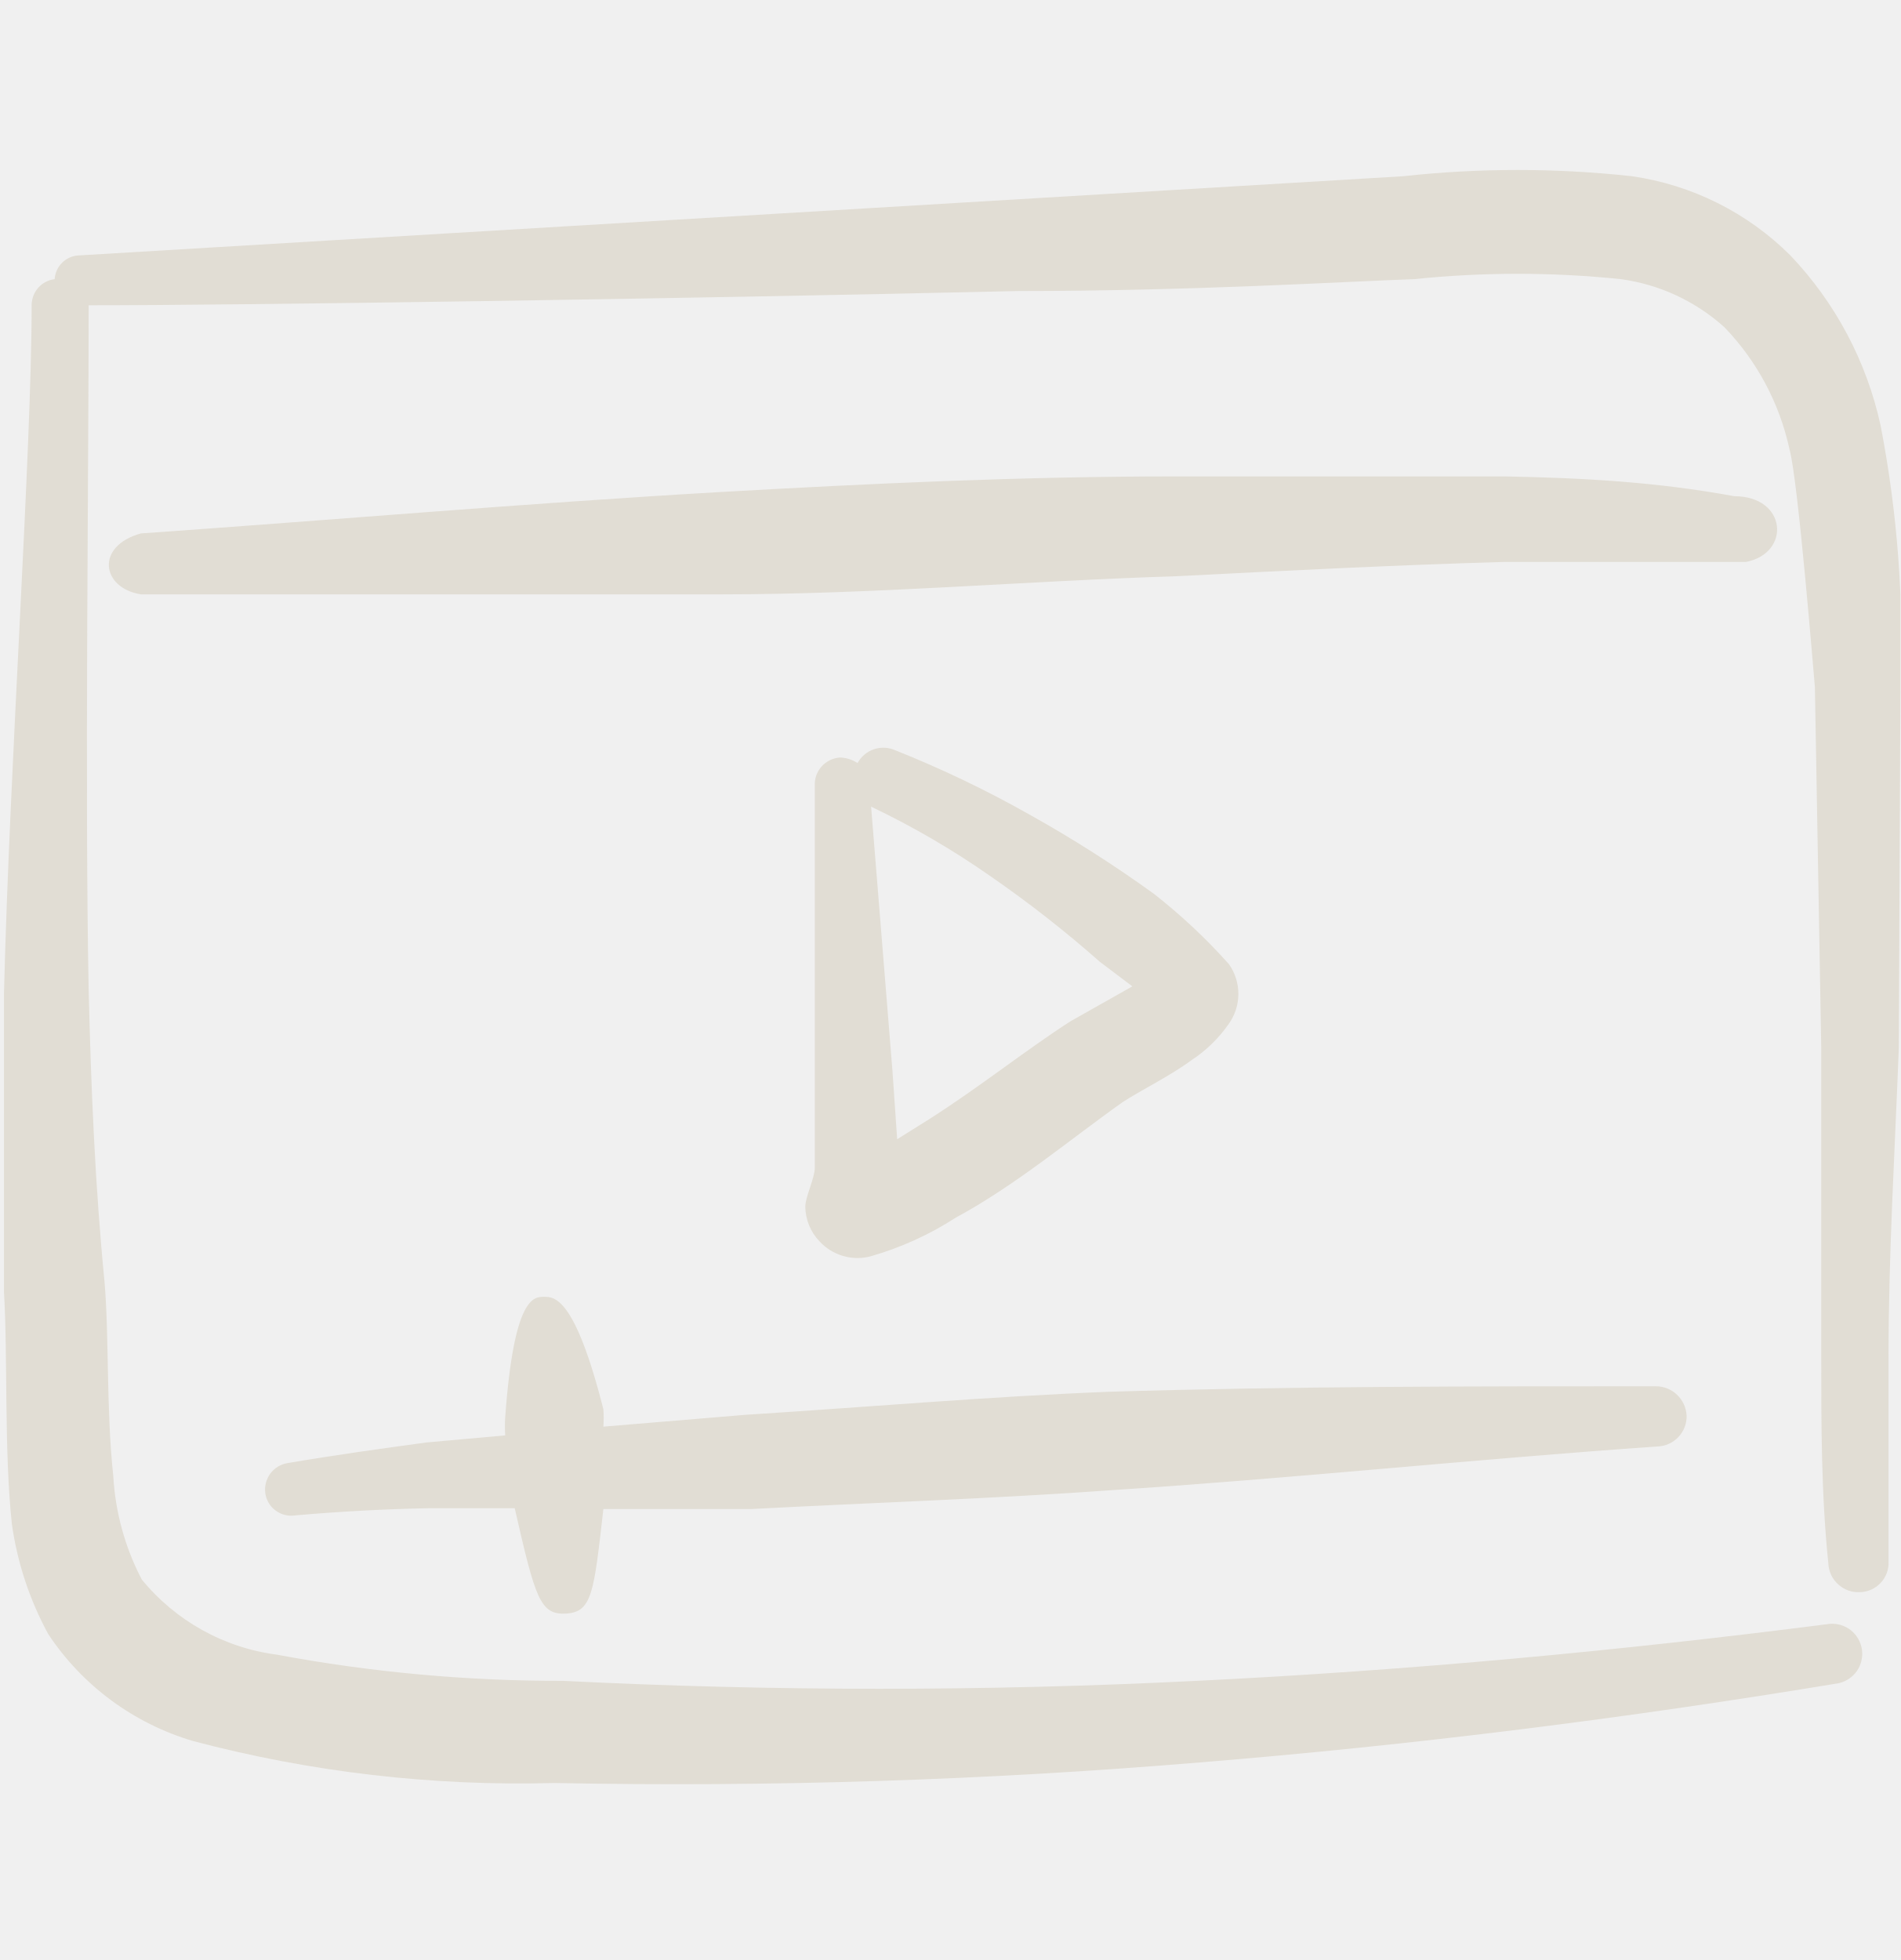
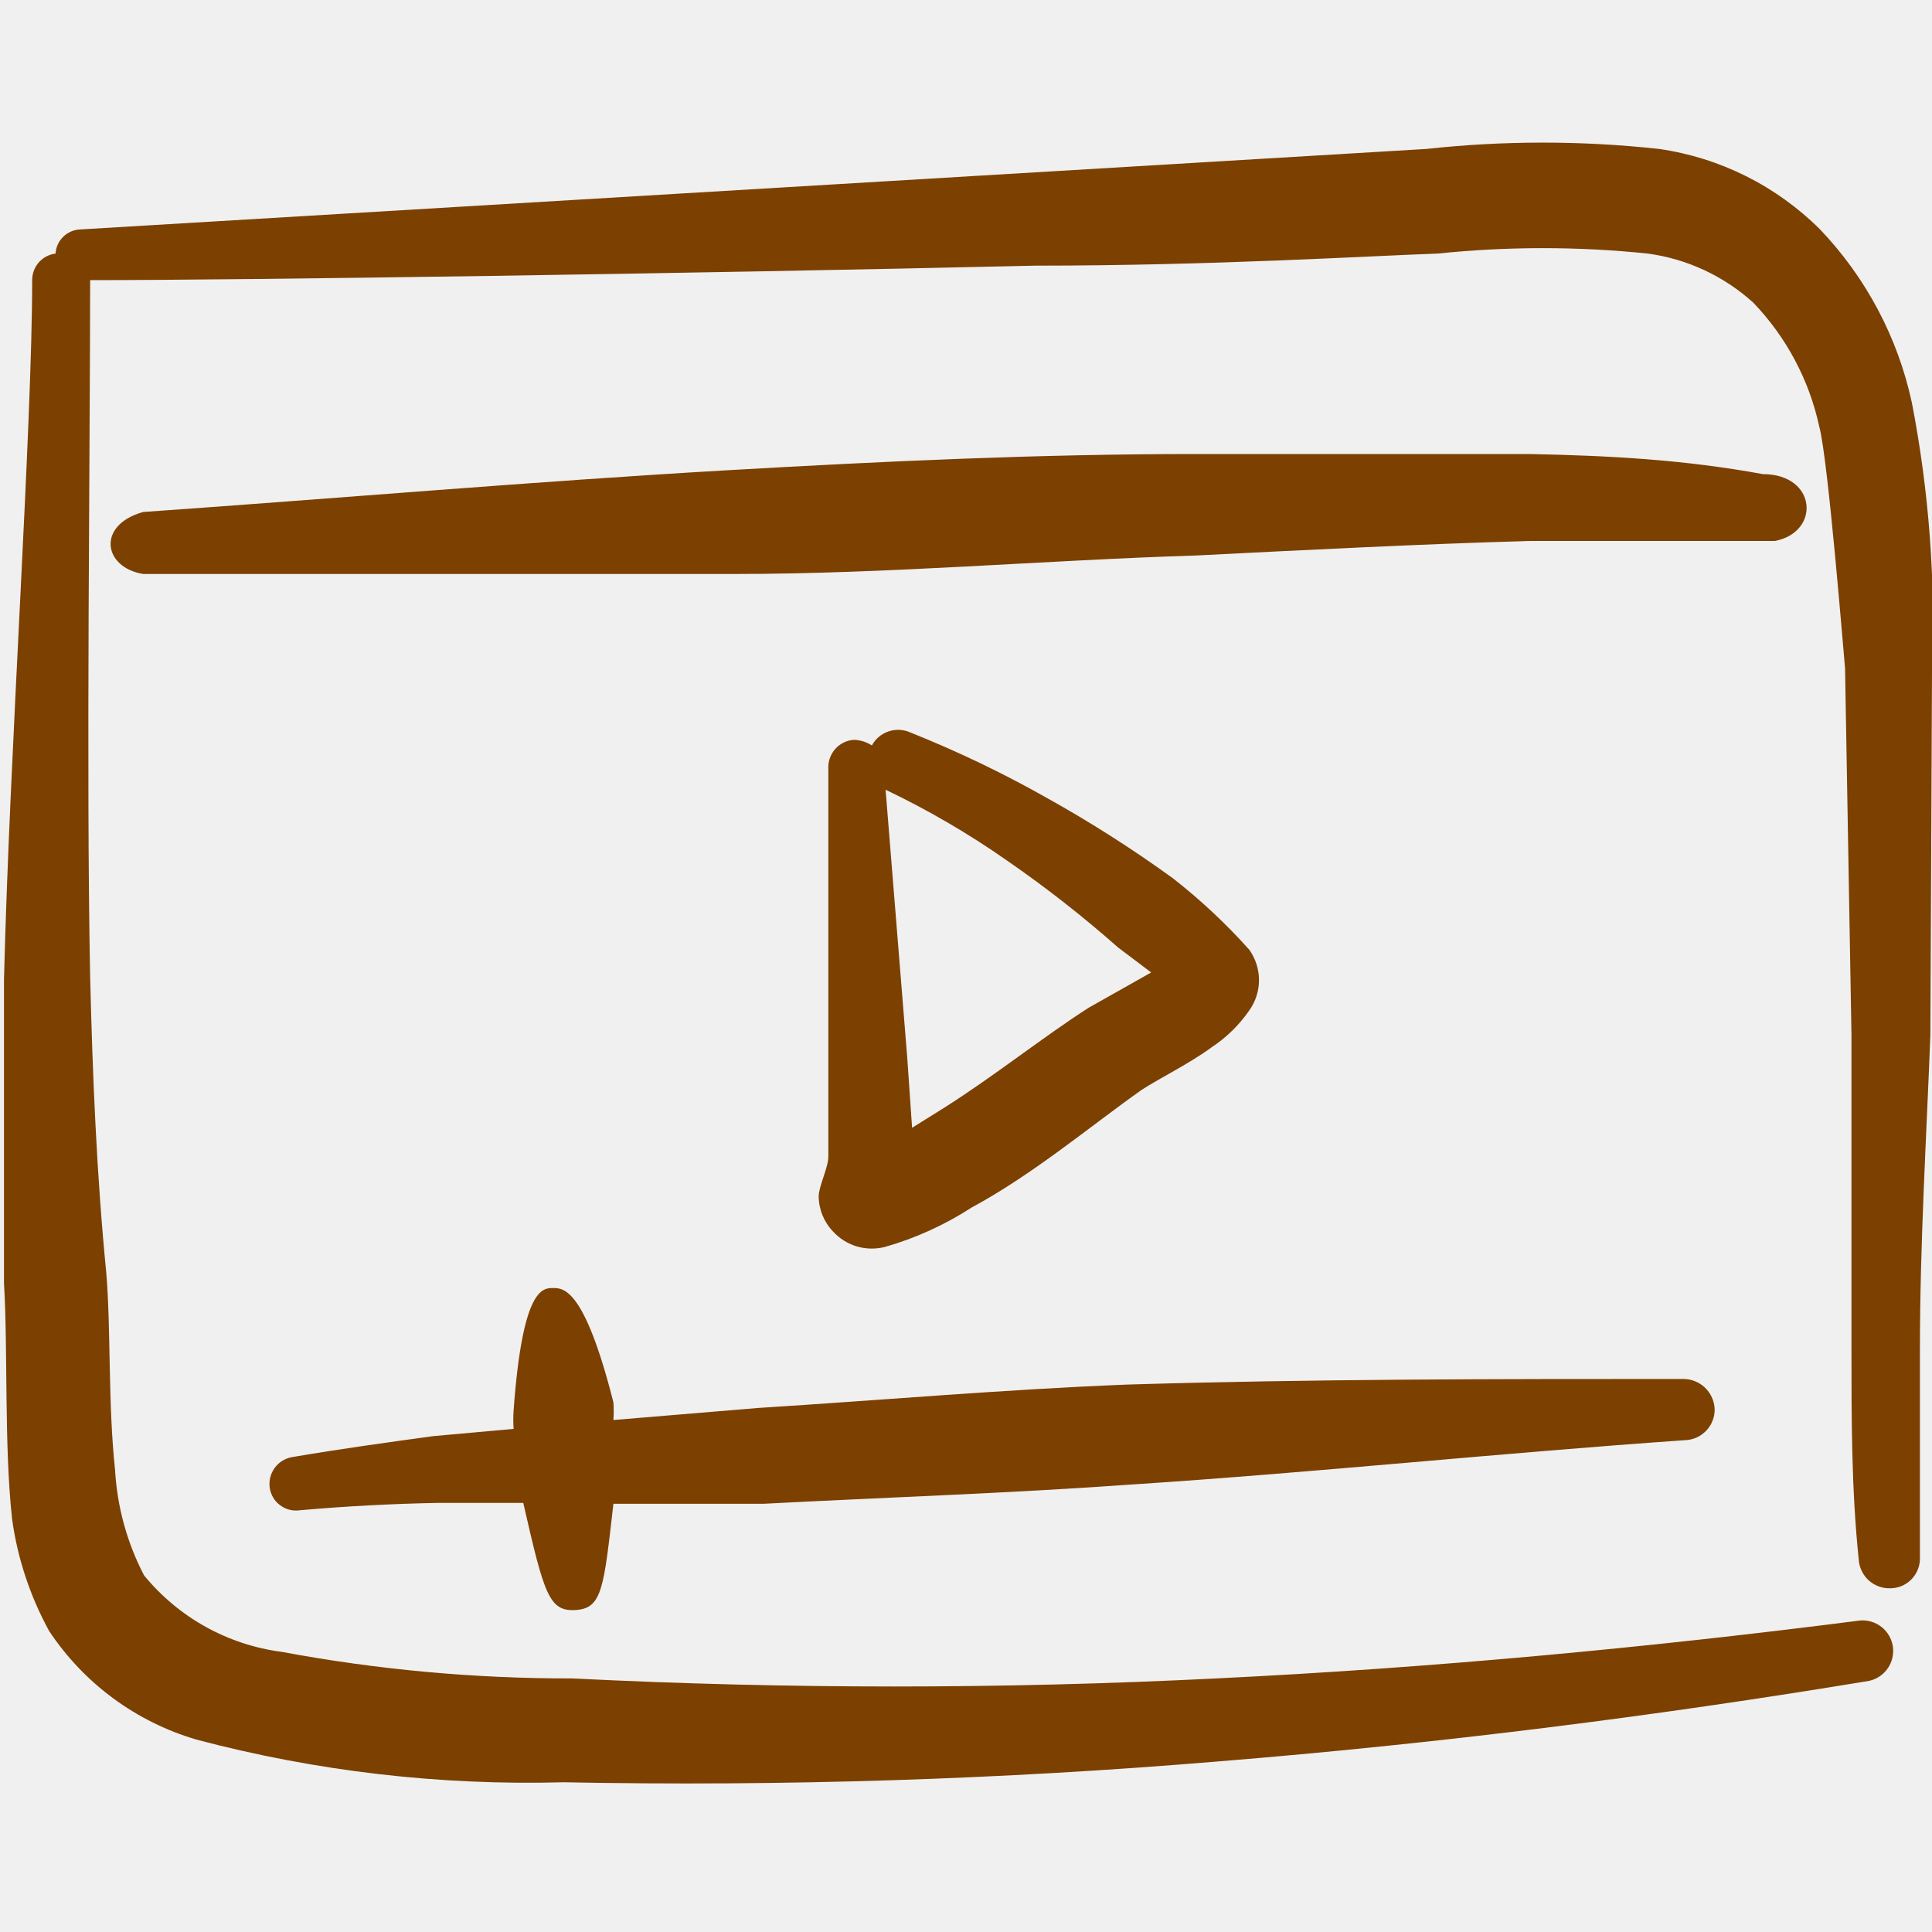
- <svg xmlns="http://www.w3.org/2000/svg" width="32" height="33" viewBox="0 0 32 33" fill="none">
-   <g clip-path="url(#clip0_266_1377)">
-     <path fill-rule="evenodd" clip-rule="evenodd" d="M25.334 8.021H19.787C17.213 8.021 14.64 8.141 12.08 8.287C8.854 8.474 5.614 8.754 2.373 8.981C1.6 9.194 1.707 9.901 2.373 10.007H12.16C14.72 10.007 17.267 9.781 19.827 9.701C21.667 9.607 23.494 9.514 25.334 9.461H29.4C30.16 9.314 30.093 8.354 29.2 8.354C27.893 8.114 26.667 8.047 25.334 8.021Z" fill="#E1DDD4" />
-     <path fill-rule="evenodd" clip-rule="evenodd" d="M32 11.62C32.063 10.128 31.951 8.633 31.667 7.167C31.433 6.09 30.907 5.098 30.147 4.3C29.425 3.58 28.489 3.112 27.48 2.967C26.199 2.827 24.907 2.827 23.627 2.967L1.333 4.3C1.227 4.303 1.126 4.346 1.049 4.42C0.973 4.494 0.927 4.594 0.92 4.7C0.815 4.713 0.718 4.763 0.647 4.841C0.576 4.92 0.536 5.021 0.533 5.127C0.533 7.58 0.16 12.927 0.067 16.727V21.753C0.133 22.873 0.067 24.42 0.2 25.66C0.291 26.31 0.499 26.938 0.813 27.514C1.389 28.382 2.253 29.019 3.253 29.314C5.236 29.838 7.283 30.076 9.333 30.02C12.959 30.091 16.586 29.975 20.2 29.674C23.813 29.38 27.413 28.927 30.96 28.34C31.085 28.312 31.195 28.238 31.268 28.133C31.34 28.028 31.37 27.899 31.352 27.772C31.333 27.645 31.267 27.53 31.168 27.45C31.068 27.37 30.941 27.331 30.813 27.34C27.28 27.794 23.707 28.127 20.147 28.3C16.593 28.478 13.033 28.478 9.48 28.3C7.865 28.303 6.254 28.156 4.667 27.86C3.773 27.744 2.957 27.291 2.387 26.593C2.104 26.052 1.941 25.456 1.907 24.847C1.787 23.727 1.84 22.527 1.76 21.58C1.6 19.953 1.533 18.314 1.493 16.674C1.427 13.327 1.493 7.873 1.493 5.14C4.053 5.14 11.387 5.033 17.147 4.9C20.107 4.9 22.64 4.74 23.813 4.7C24.97 4.58 26.136 4.58 27.293 4.7C27.944 4.789 28.553 5.072 29.04 5.513C29.588 6.083 29.966 6.794 30.133 7.567C30.28 8.1 30.547 11.447 30.56 11.567L30.667 17.634V22.834C30.667 24.007 30.667 25.167 30.787 26.327C30.79 26.393 30.807 26.459 30.835 26.519C30.864 26.579 30.904 26.633 30.954 26.677C31.003 26.722 31.061 26.756 31.124 26.779C31.187 26.801 31.253 26.81 31.32 26.807C31.386 26.805 31.451 26.79 31.511 26.763C31.571 26.736 31.625 26.697 31.67 26.648C31.715 26.6 31.749 26.543 31.772 26.481C31.794 26.419 31.804 26.353 31.8 26.287V22.847C31.8 21.113 31.907 19.38 31.973 17.647L32 11.62Z" fill="#E1DDD4" />
-     <path fill-rule="evenodd" clip-rule="evenodd" d="M16.094 20.501C17.107 19.954 18.04 19.167 18.907 18.554C19.214 18.354 19.707 18.114 20.067 17.847C20.313 17.685 20.526 17.477 20.694 17.234C20.797 17.088 20.852 16.913 20.852 16.734C20.852 16.555 20.797 16.38 20.694 16.234C20.308 15.801 19.884 15.404 19.427 15.047C18.756 14.562 18.057 14.117 17.334 13.714C16.608 13.304 15.855 12.943 15.08 12.634C14.966 12.582 14.837 12.575 14.718 12.614C14.599 12.654 14.5 12.737 14.44 12.847C14.353 12.791 14.251 12.758 14.147 12.754C14.087 12.757 14.029 12.773 13.975 12.799C13.922 12.825 13.874 12.861 13.834 12.905C13.794 12.95 13.764 13.002 13.744 13.058C13.725 13.115 13.717 13.175 13.72 13.234V18.061V19.661C13.72 19.834 13.56 20.154 13.56 20.314C13.562 20.533 13.648 20.743 13.8 20.901C13.906 21.016 14.042 21.101 14.192 21.145C14.342 21.19 14.502 21.193 14.654 21.154C15.163 21.009 15.649 20.789 16.094 20.501ZM14.667 13.581C15.369 13.916 16.043 14.308 16.68 14.754C17.322 15.197 17.936 15.678 18.52 16.194L19.067 16.607L18.027 17.194C17.28 17.674 16.48 18.314 15.64 18.847L15.107 19.181L15.027 18.021L14.667 13.567V13.581Z" fill="#E1DDD4" />
-     <path fill-rule="evenodd" clip-rule="evenodd" d="M4.84 24.634C4.724 24.653 4.621 24.717 4.551 24.811C4.482 24.906 4.451 25.024 4.467 25.14C4.475 25.198 4.495 25.254 4.525 25.305C4.555 25.355 4.594 25.399 4.642 25.433C4.689 25.468 4.742 25.493 4.799 25.507C4.856 25.521 4.916 25.523 4.974 25.514C5.734 25.447 6.494 25.407 7.24 25.393H8.667C9.014 26.913 9.094 27.194 9.534 27.167C9.974 27.14 10 26.807 10.16 25.407H12.653C14.694 25.3 16.733 25.233 18.76 25.087C21.814 24.887 24.84 24.567 27.907 24.354C27.973 24.352 28.039 24.337 28.1 24.31C28.161 24.283 28.215 24.244 28.261 24.196C28.307 24.147 28.343 24.091 28.367 24.028C28.391 23.966 28.402 23.9 28.4 23.834C28.393 23.7 28.335 23.575 28.239 23.483C28.142 23.391 28.014 23.34 27.88 23.34C24.787 23.34 21.733 23.34 18.667 23.433C16.627 23.514 14.667 23.687 12.56 23.82L10.16 24.02C10.167 23.922 10.167 23.825 10.16 23.727C9.68 21.834 9.334 21.834 9.16 21.834C8.987 21.834 8.654 21.834 8.507 23.86C8.5 23.962 8.5 24.065 8.507 24.167L7.174 24.287C6.4 24.393 5.627 24.5 4.84 24.634Z" fill="#E1DDD4" />
+ <svg xmlns="http://www.w3.org/2000/svg" width="32" height="32" viewBox="0 0 32 32" fill="none">
+   <g clip-path="url(#clip0_475_2487)">
+     <path fill-rule="evenodd" clip-rule="evenodd" d="M25.333 7.52H19.786C17.213 7.52 14.639 7.64 12.079 7.787C8.853 7.973 5.613 8.253 2.373 8.48C1.599 8.693 1.706 9.4 2.373 9.507H12.159C14.719 9.507 17.266 9.28 19.826 9.2C21.666 9.107 23.493 9.013 25.333 8.96H29.399C30.159 8.813 30.093 7.853 29.199 7.853C27.893 7.613 26.666 7.547 25.333 7.52Z" fill="#7C4000" />
+     <path fill-rule="evenodd" clip-rule="evenodd" d="M32 11.12C32.062 9.628 31.951 8.133 31.666 6.667C31.433 5.589 30.907 4.597 30.146 3.8C29.424 3.08 28.489 2.612 27.48 2.467C26.199 2.327 24.907 2.327 23.626 2.467L1.333 3.8C1.227 3.803 1.125 3.846 1.049 3.92C0.972 3.994 0.926 4.094 0.92 4.2C0.815 4.213 0.718 4.263 0.647 4.341C0.576 4.42 0.536 4.521 0.533 4.627C0.533 7.08 0.16 12.427 0.066 16.227V21.253C0.133 22.373 0.066 23.92 0.2 25.16C0.29 25.81 0.498 26.438 0.813 27.013C1.389 27.882 2.253 28.519 3.253 28.813C5.236 29.338 7.283 29.576 9.333 29.52C12.959 29.59 16.586 29.475 20.2 29.173C23.813 28.88 27.413 28.427 30.96 27.84C31.085 27.812 31.195 27.738 31.267 27.633C31.34 27.527 31.37 27.398 31.352 27.272C31.333 27.145 31.267 27.03 31.167 26.95C31.067 26.87 30.941 26.831 30.813 26.84C27.28 27.293 23.706 27.627 20.146 27.8C16.593 27.978 13.033 27.978 9.48 27.8C7.865 27.803 6.254 27.656 4.666 27.36C3.773 27.244 2.957 26.791 2.386 26.093C2.104 25.552 1.94 24.956 1.906 24.347C1.786 23.227 1.84 22.027 1.76 21.08C1.6 19.453 1.533 17.813 1.493 16.173C1.426 12.827 1.493 7.373 1.493 4.64C4.053 4.64 11.386 4.533 17.146 4.4C20.106 4.4 22.64 4.24 23.813 4.2C24.97 4.08 26.136 4.08 27.293 4.2C27.944 4.288 28.553 4.572 29.04 5.013C29.587 5.583 29.966 6.294 30.133 7.067C30.28 7.6 30.546 10.947 30.56 11.067L30.666 17.133V22.333C30.666 23.507 30.666 24.667 30.786 25.827C30.79 25.893 30.806 25.958 30.835 26.018C30.864 26.079 30.904 26.133 30.953 26.177C31.003 26.222 31.061 26.256 31.124 26.278C31.187 26.301 31.253 26.31 31.32 26.307C31.386 26.305 31.451 26.29 31.511 26.263C31.571 26.235 31.625 26.197 31.67 26.148C31.714 26.099 31.749 26.043 31.771 25.98C31.794 25.918 31.803 25.852 31.8 25.787V22.347C31.8 20.613 31.906 18.88 31.973 17.147L32 11.12Z" fill="#7C4000" />
+     <path fill-rule="evenodd" clip-rule="evenodd" d="M16.094 20C17.107 19.453 18.041 18.667 18.907 18.053C19.214 17.854 19.707 17.613 20.067 17.347C20.314 17.185 20.526 16.976 20.694 16.733C20.797 16.587 20.853 16.413 20.853 16.233C20.853 16.055 20.797 15.88 20.694 15.733C20.308 15.301 19.884 14.904 19.427 14.547C18.756 14.061 18.058 13.616 17.334 13.213C16.608 12.803 15.855 12.442 15.081 12.133C14.967 12.081 14.837 12.074 14.718 12.114C14.6 12.153 14.5 12.237 14.441 12.347C14.353 12.29 14.252 12.258 14.147 12.254C14.088 12.257 14.029 12.272 13.976 12.298C13.922 12.324 13.874 12.36 13.834 12.405C13.795 12.45 13.764 12.502 13.745 12.558C13.725 12.614 13.717 12.674 13.72 12.733V17.56V19.16C13.72 19.334 13.56 19.654 13.56 19.814C13.562 20.033 13.648 20.243 13.8 20.4C13.907 20.516 14.042 20.6 14.192 20.645C14.342 20.689 14.502 20.692 14.654 20.654C15.164 20.509 15.649 20.288 16.094 20ZM14.667 13.08C15.369 13.415 16.043 13.808 16.68 14.254C17.322 14.697 17.936 15.178 18.52 15.694L19.067 16.107L18.027 16.694C17.28 17.174 16.48 17.814 15.64 18.347L15.107 18.68L15.027 17.52L14.667 13.067V13.08Z" fill="#7C4000" />
+     <path fill-rule="evenodd" clip-rule="evenodd" d="M4.84 24.134C4.724 24.153 4.621 24.217 4.551 24.311C4.482 24.406 4.451 24.524 4.467 24.64C4.475 24.698 4.495 24.754 4.525 24.805C4.555 24.855 4.594 24.899 4.642 24.933C4.689 24.968 4.742 24.993 4.799 25.007C4.856 25.021 4.916 25.023 4.974 25.014C5.734 24.947 6.494 24.907 7.24 24.893H8.667C9.014 26.413 9.094 26.694 9.534 26.667C9.974 26.64 10 26.307 10.16 24.907H12.653C14.694 24.8 16.733 24.733 18.76 24.587C21.814 24.387 24.84 24.067 27.907 23.854C27.973 23.852 28.039 23.837 28.1 23.81C28.161 23.783 28.215 23.744 28.261 23.696C28.307 23.647 28.343 23.591 28.367 23.528C28.391 23.466 28.402 23.4 28.4 23.334C28.393 23.2 28.335 23.075 28.239 22.983C28.142 22.891 28.014 22.84 27.88 22.84C24.787 22.84 21.733 22.84 18.667 22.933C16.627 23.014 14.667 23.187 12.56 23.32L10.16 23.52C10.167 23.422 10.167 23.325 10.16 23.227C9.68 21.334 9.334 21.334 9.16 21.334C8.987 21.334 8.654 21.334 8.507 23.36C8.5 23.462 8.5 23.565 8.507 23.667L7.174 23.787C6.4 23.893 5.627 24 4.84 24.134Z" fill="#7C4000" />
  </g>
  <defs>
-     <clipPath id="clip0_266_1377">
-       <rect width="32" height="32" fill="white" transform="translate(0 0.5)" />
+     <clipPath id="clip0_475_2487">
+       <rect width="32" height="32" fill="white" />
    </clipPath>
  </defs>
</svg>
